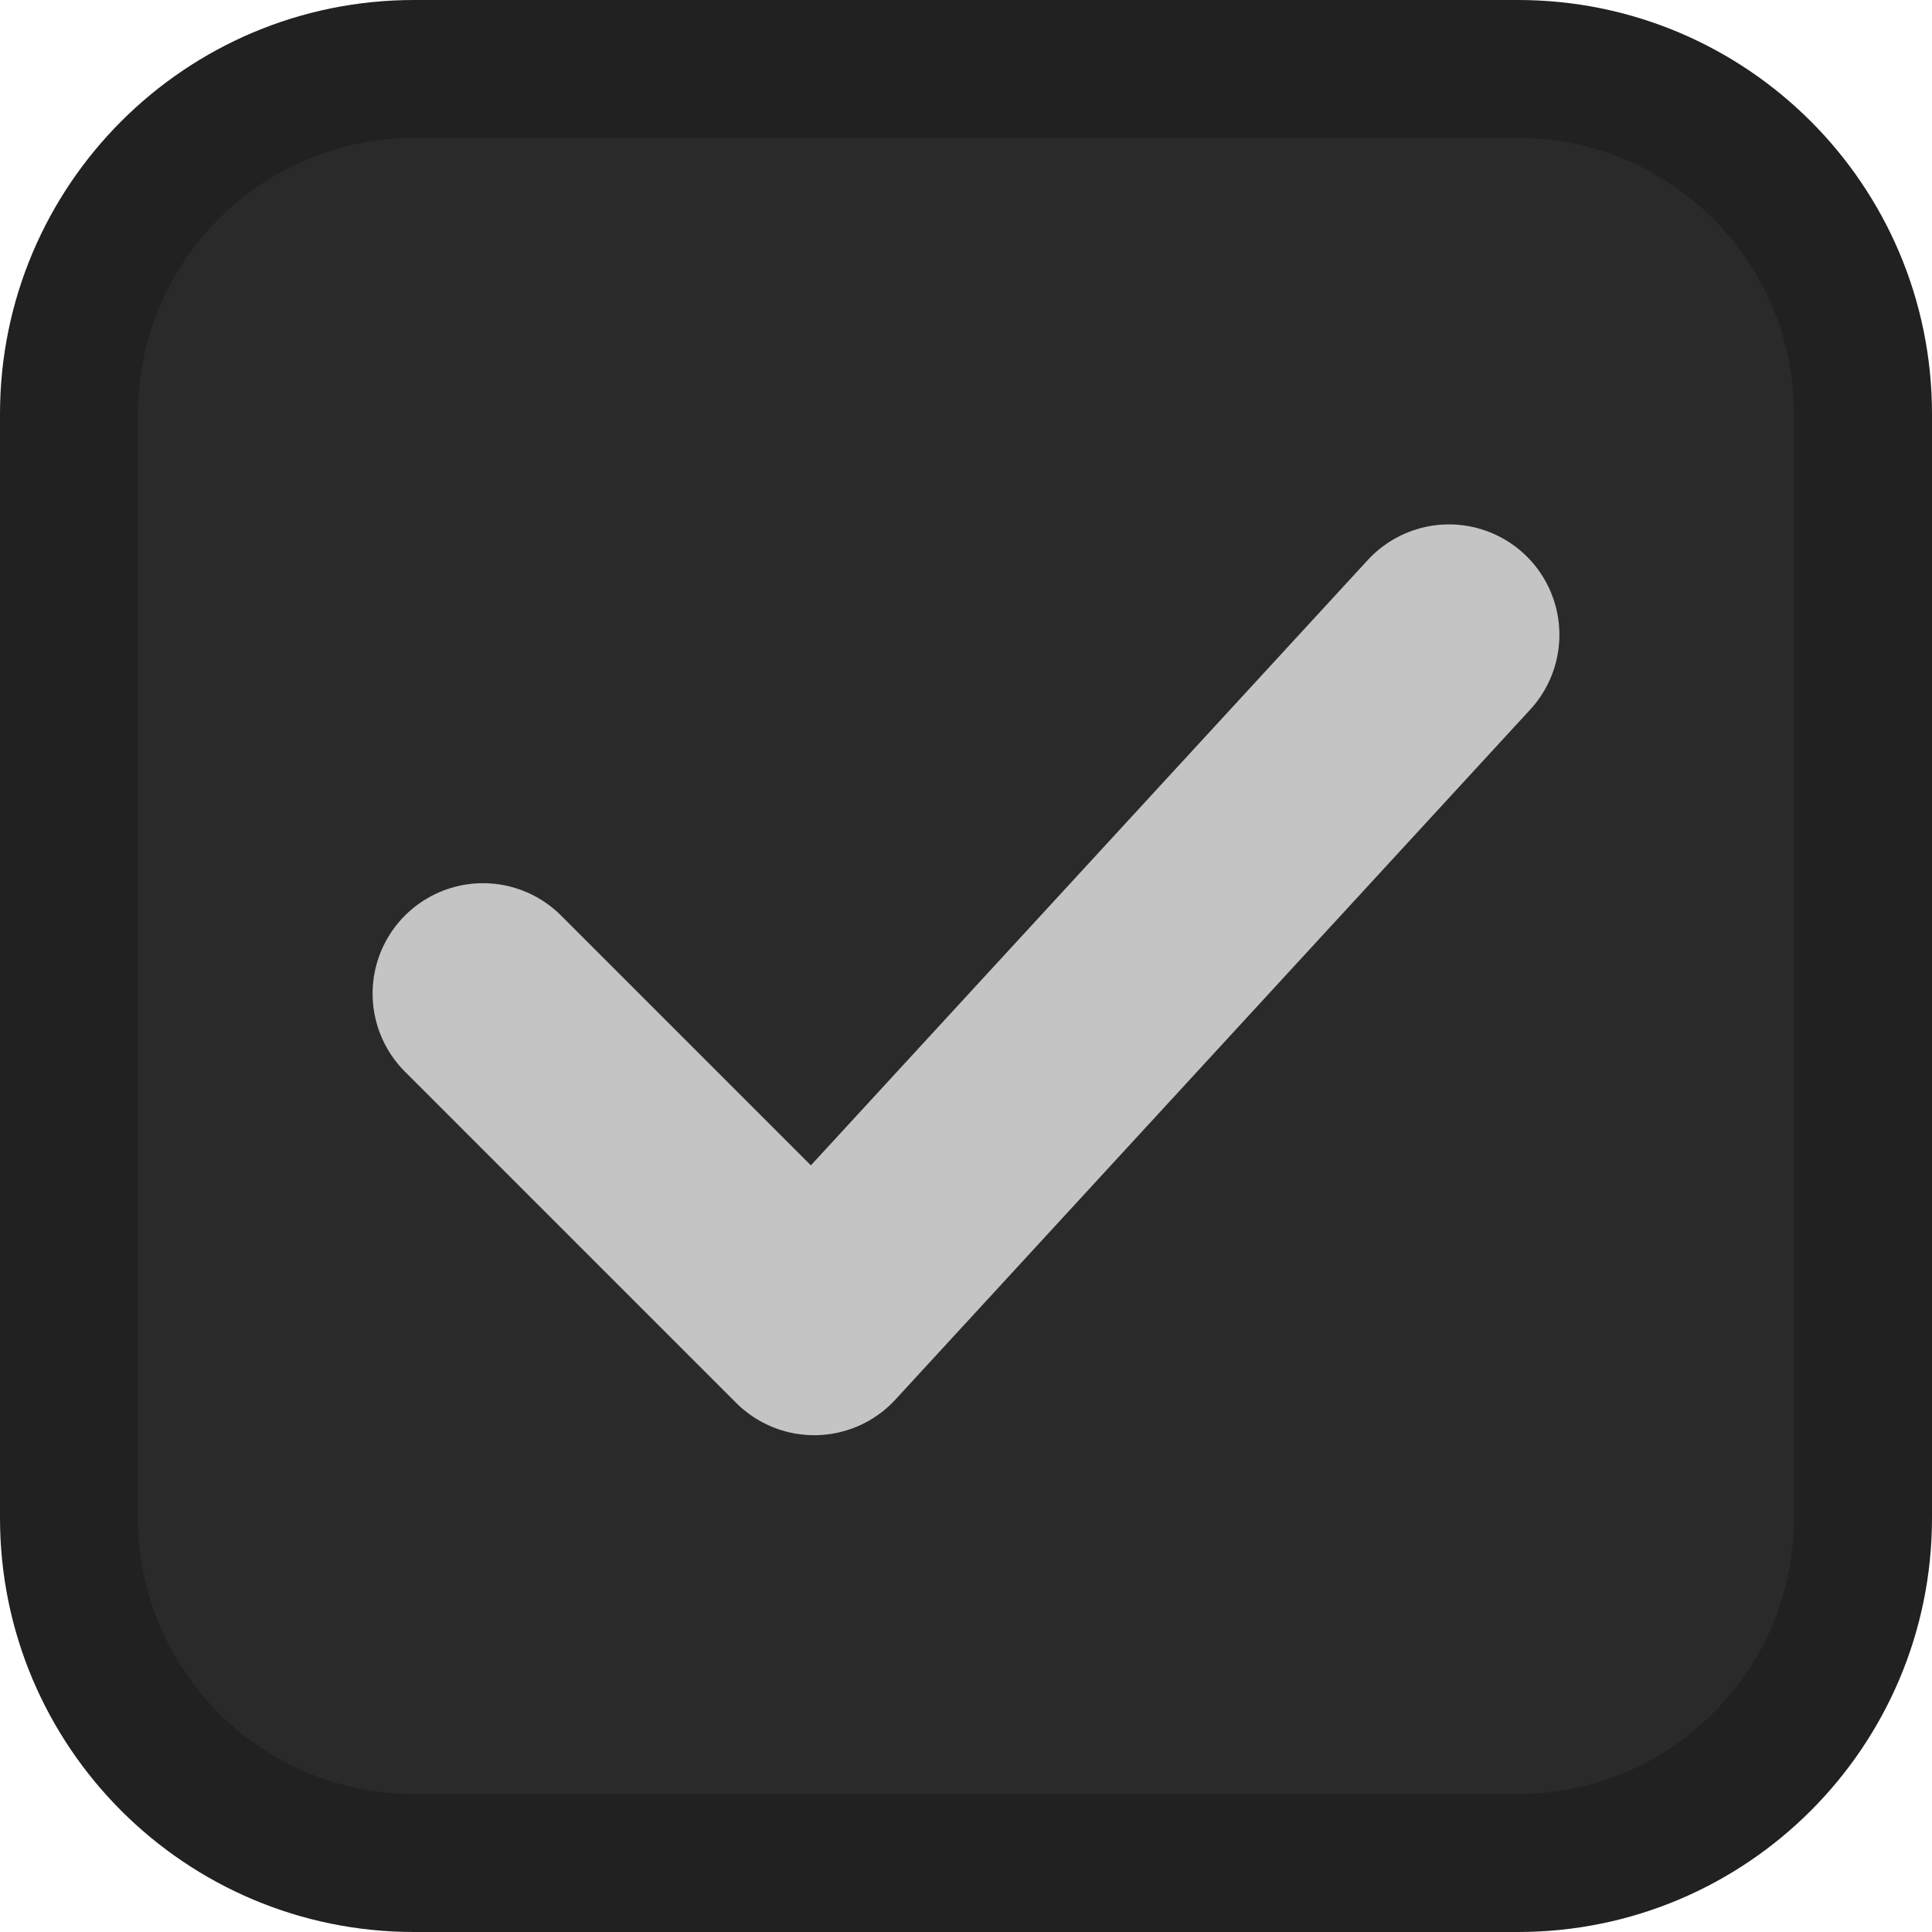
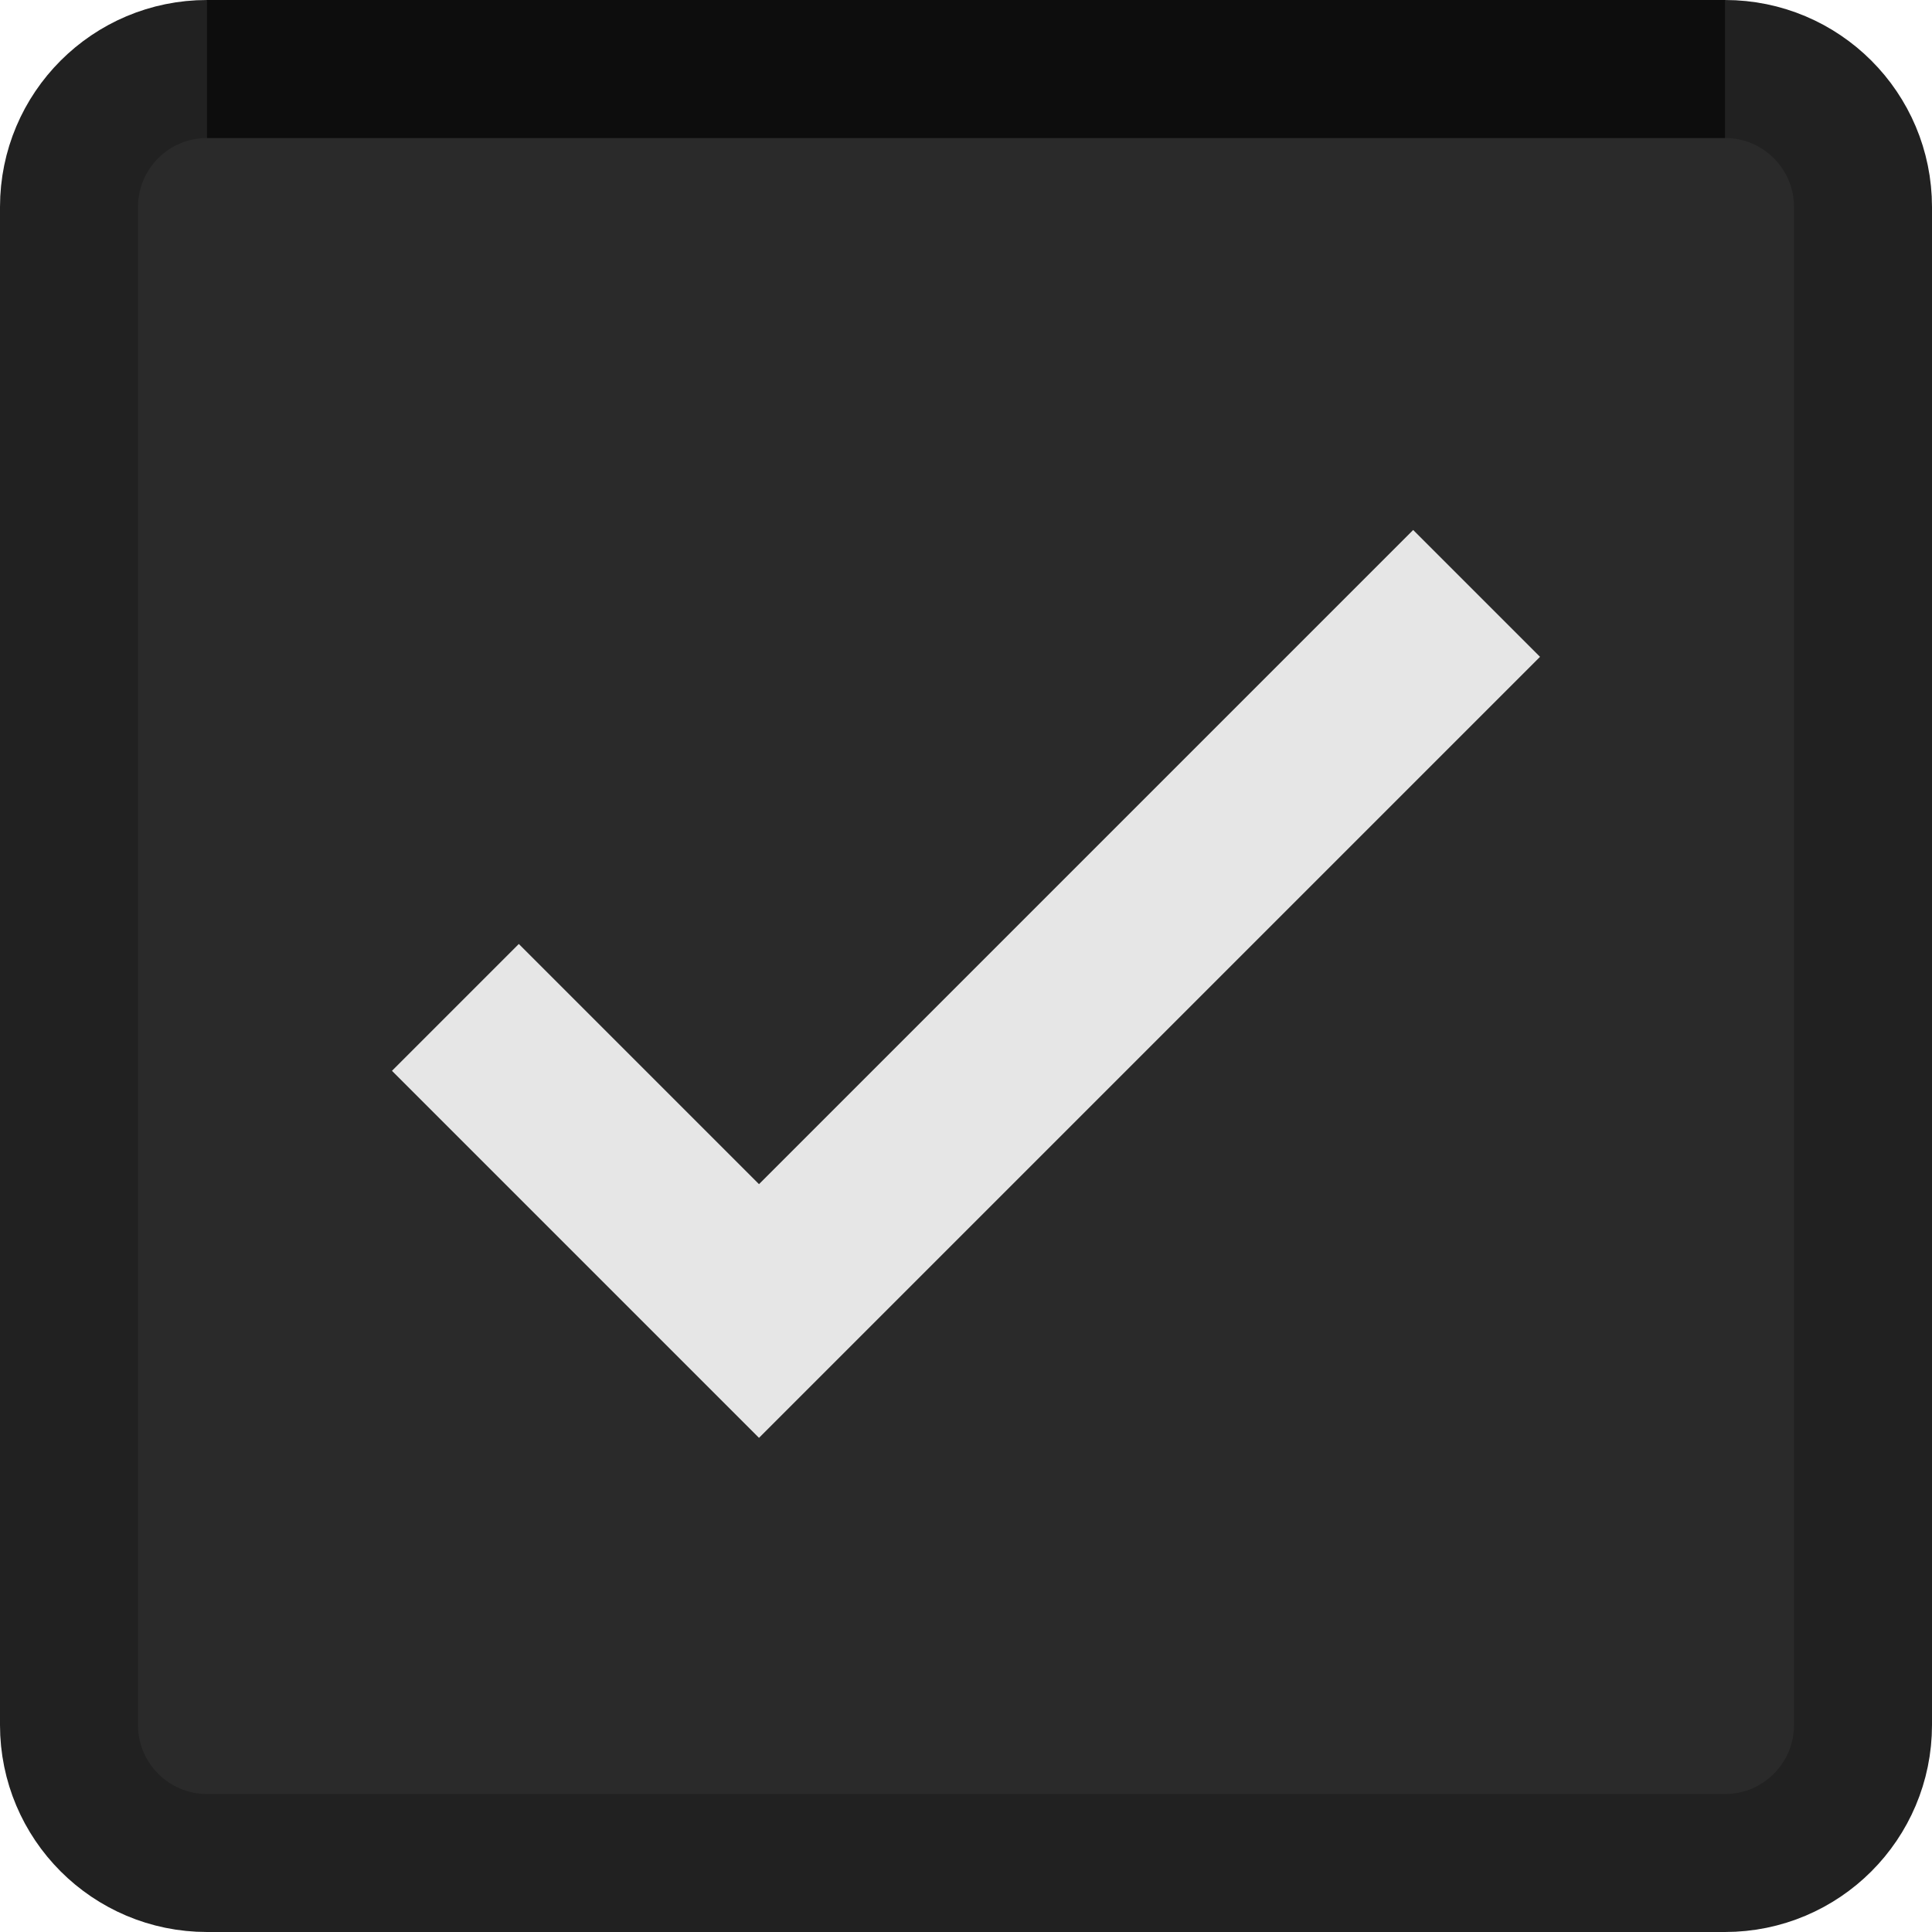
<svg xmlns="http://www.w3.org/2000/svg" width="14" height="14" viewBox="0 0 14 14">
-   <rect x="0.5" y="0.5" width="13" height="13" rx="2.5" fill="#2a2a2a" stroke="#212121" />
-   <path d="M3.5 7.2l2.4 2.4 4.6-5" fill="none" stroke="#c4c4c4" stroke-width="1.6" stroke-linecap="round" stroke-linejoin="round" />
+   <rect x="0.5" y="0.5" width="13" height="13" rx="1" fill="#2a2a2a" stroke="#212121" />
+   <path d="M1.5 0.5H12.5" stroke="#0d0d0d" />
+   <path d="M3.3 7.3L5.5 9.5L10.7 4.3" fill="none" stroke="#e6e6e6" stroke-width="1.3" />
</svg>
